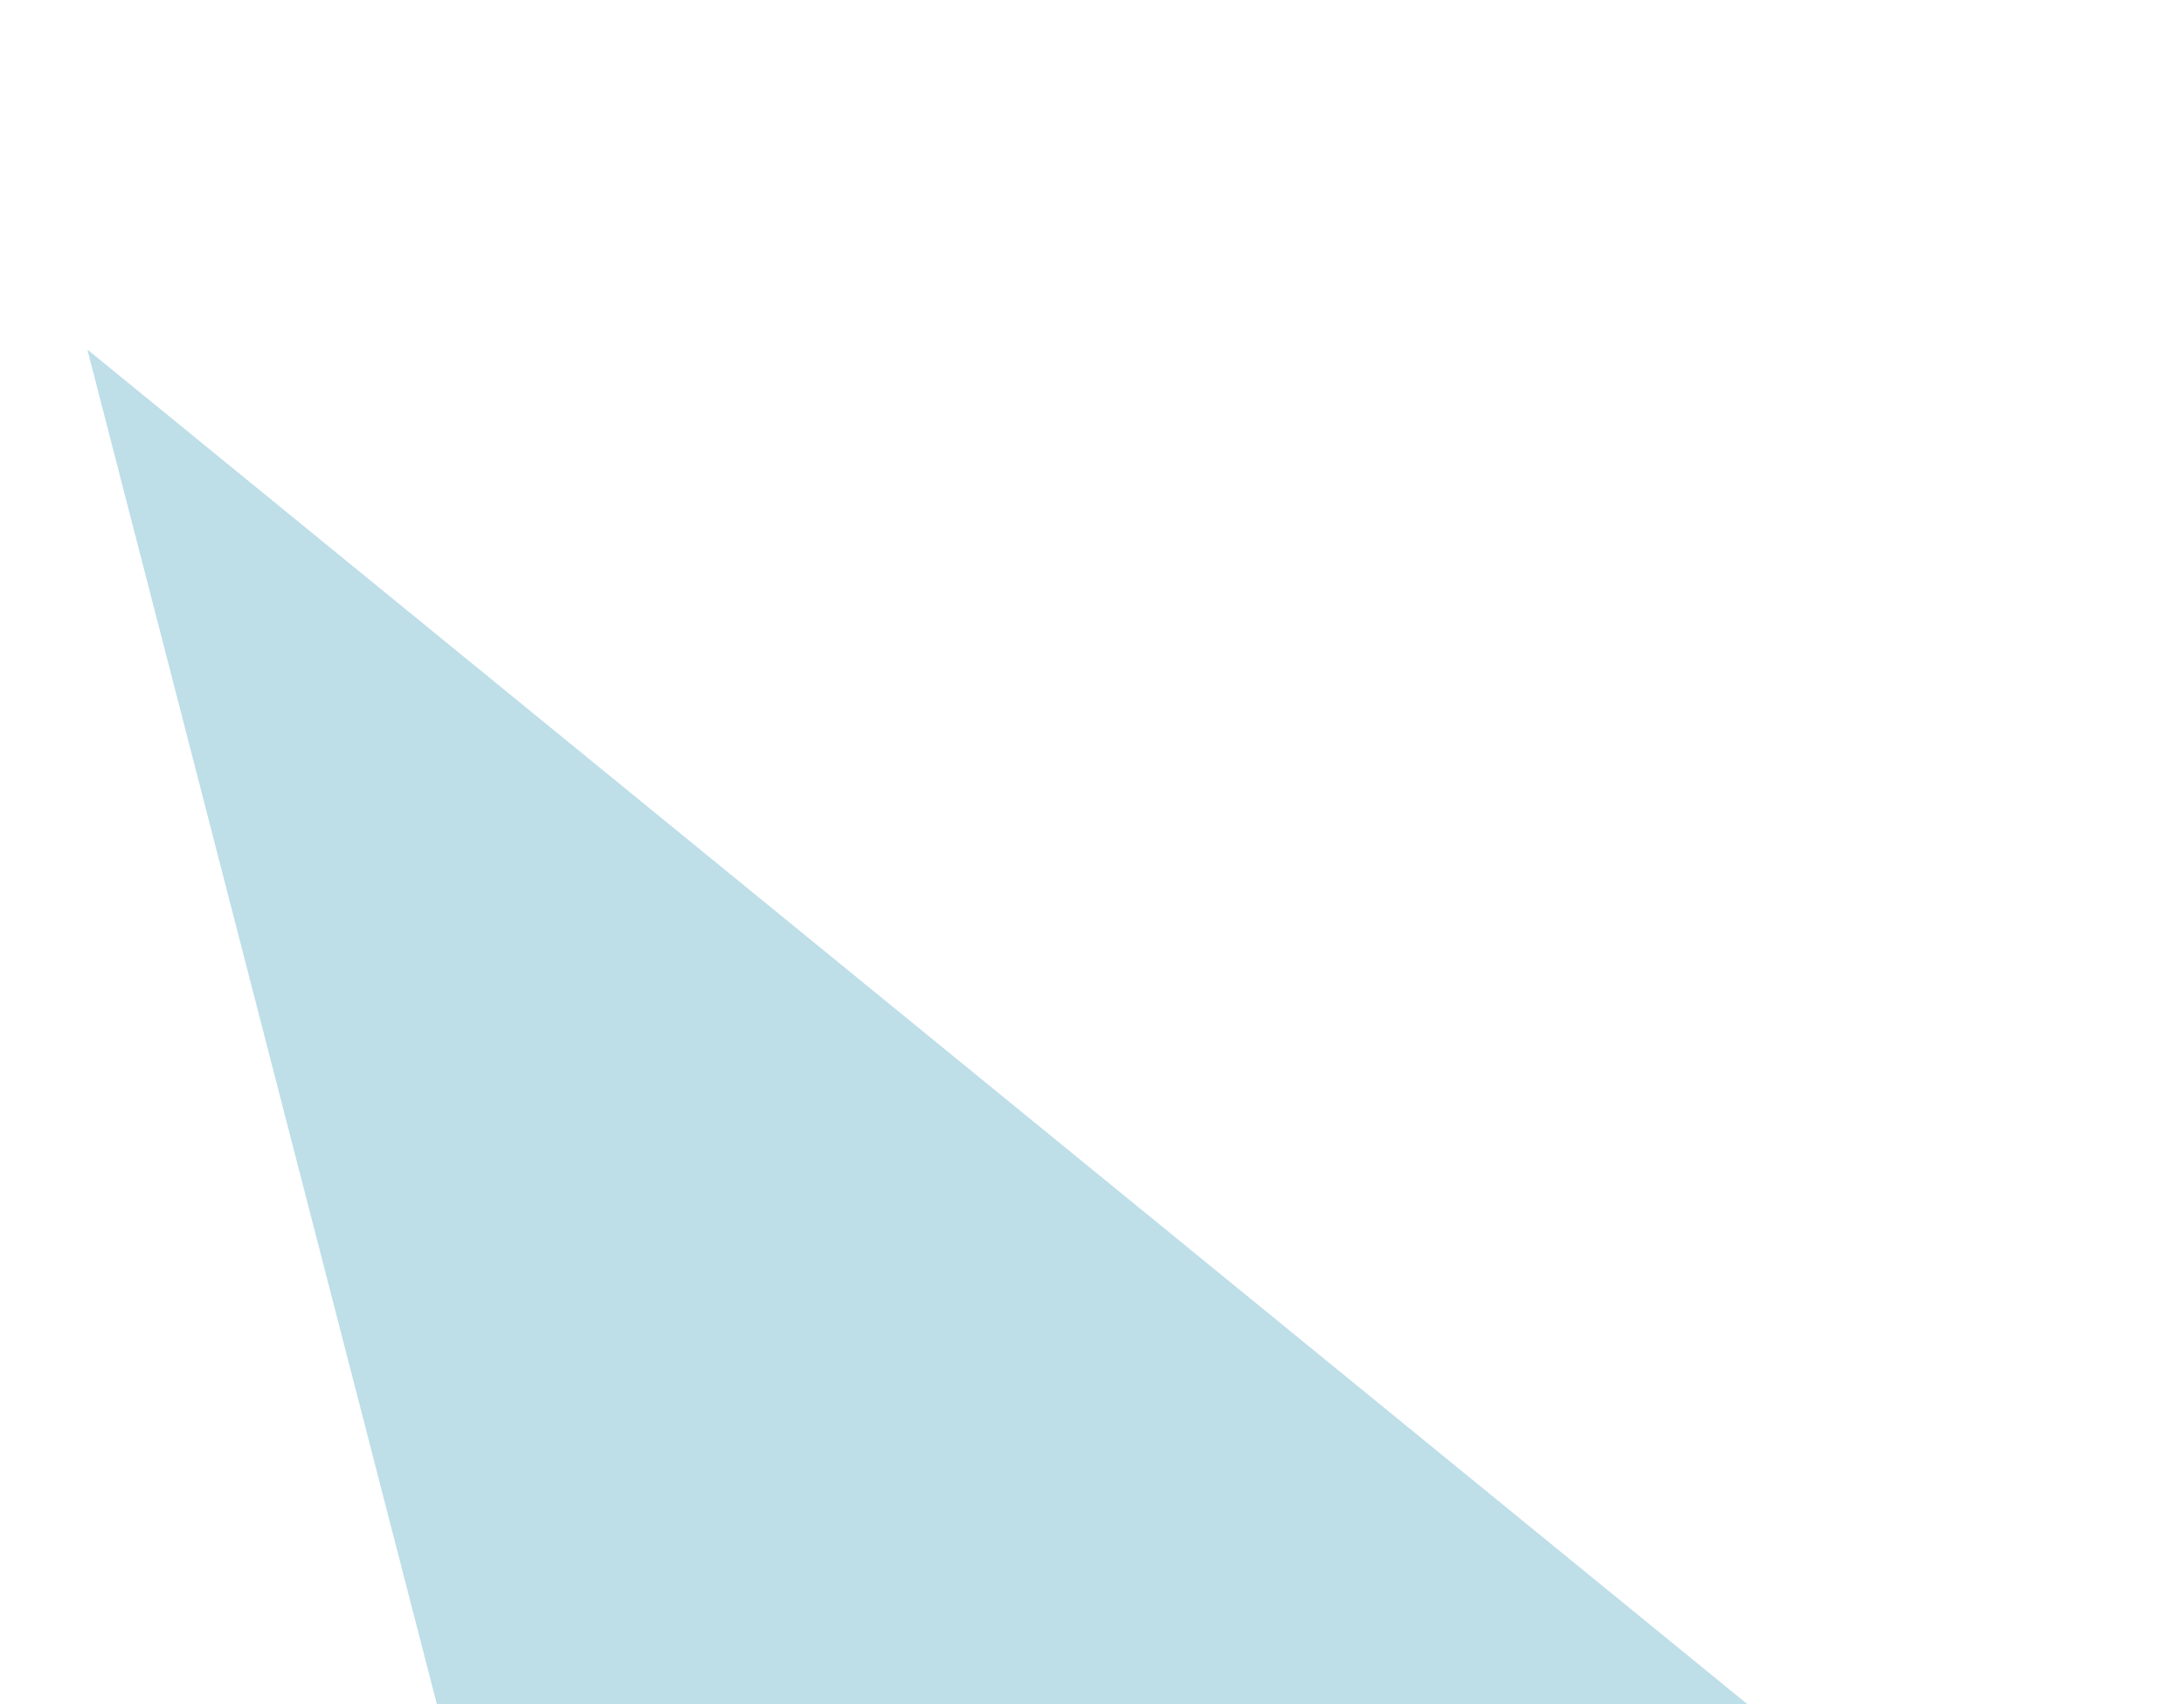
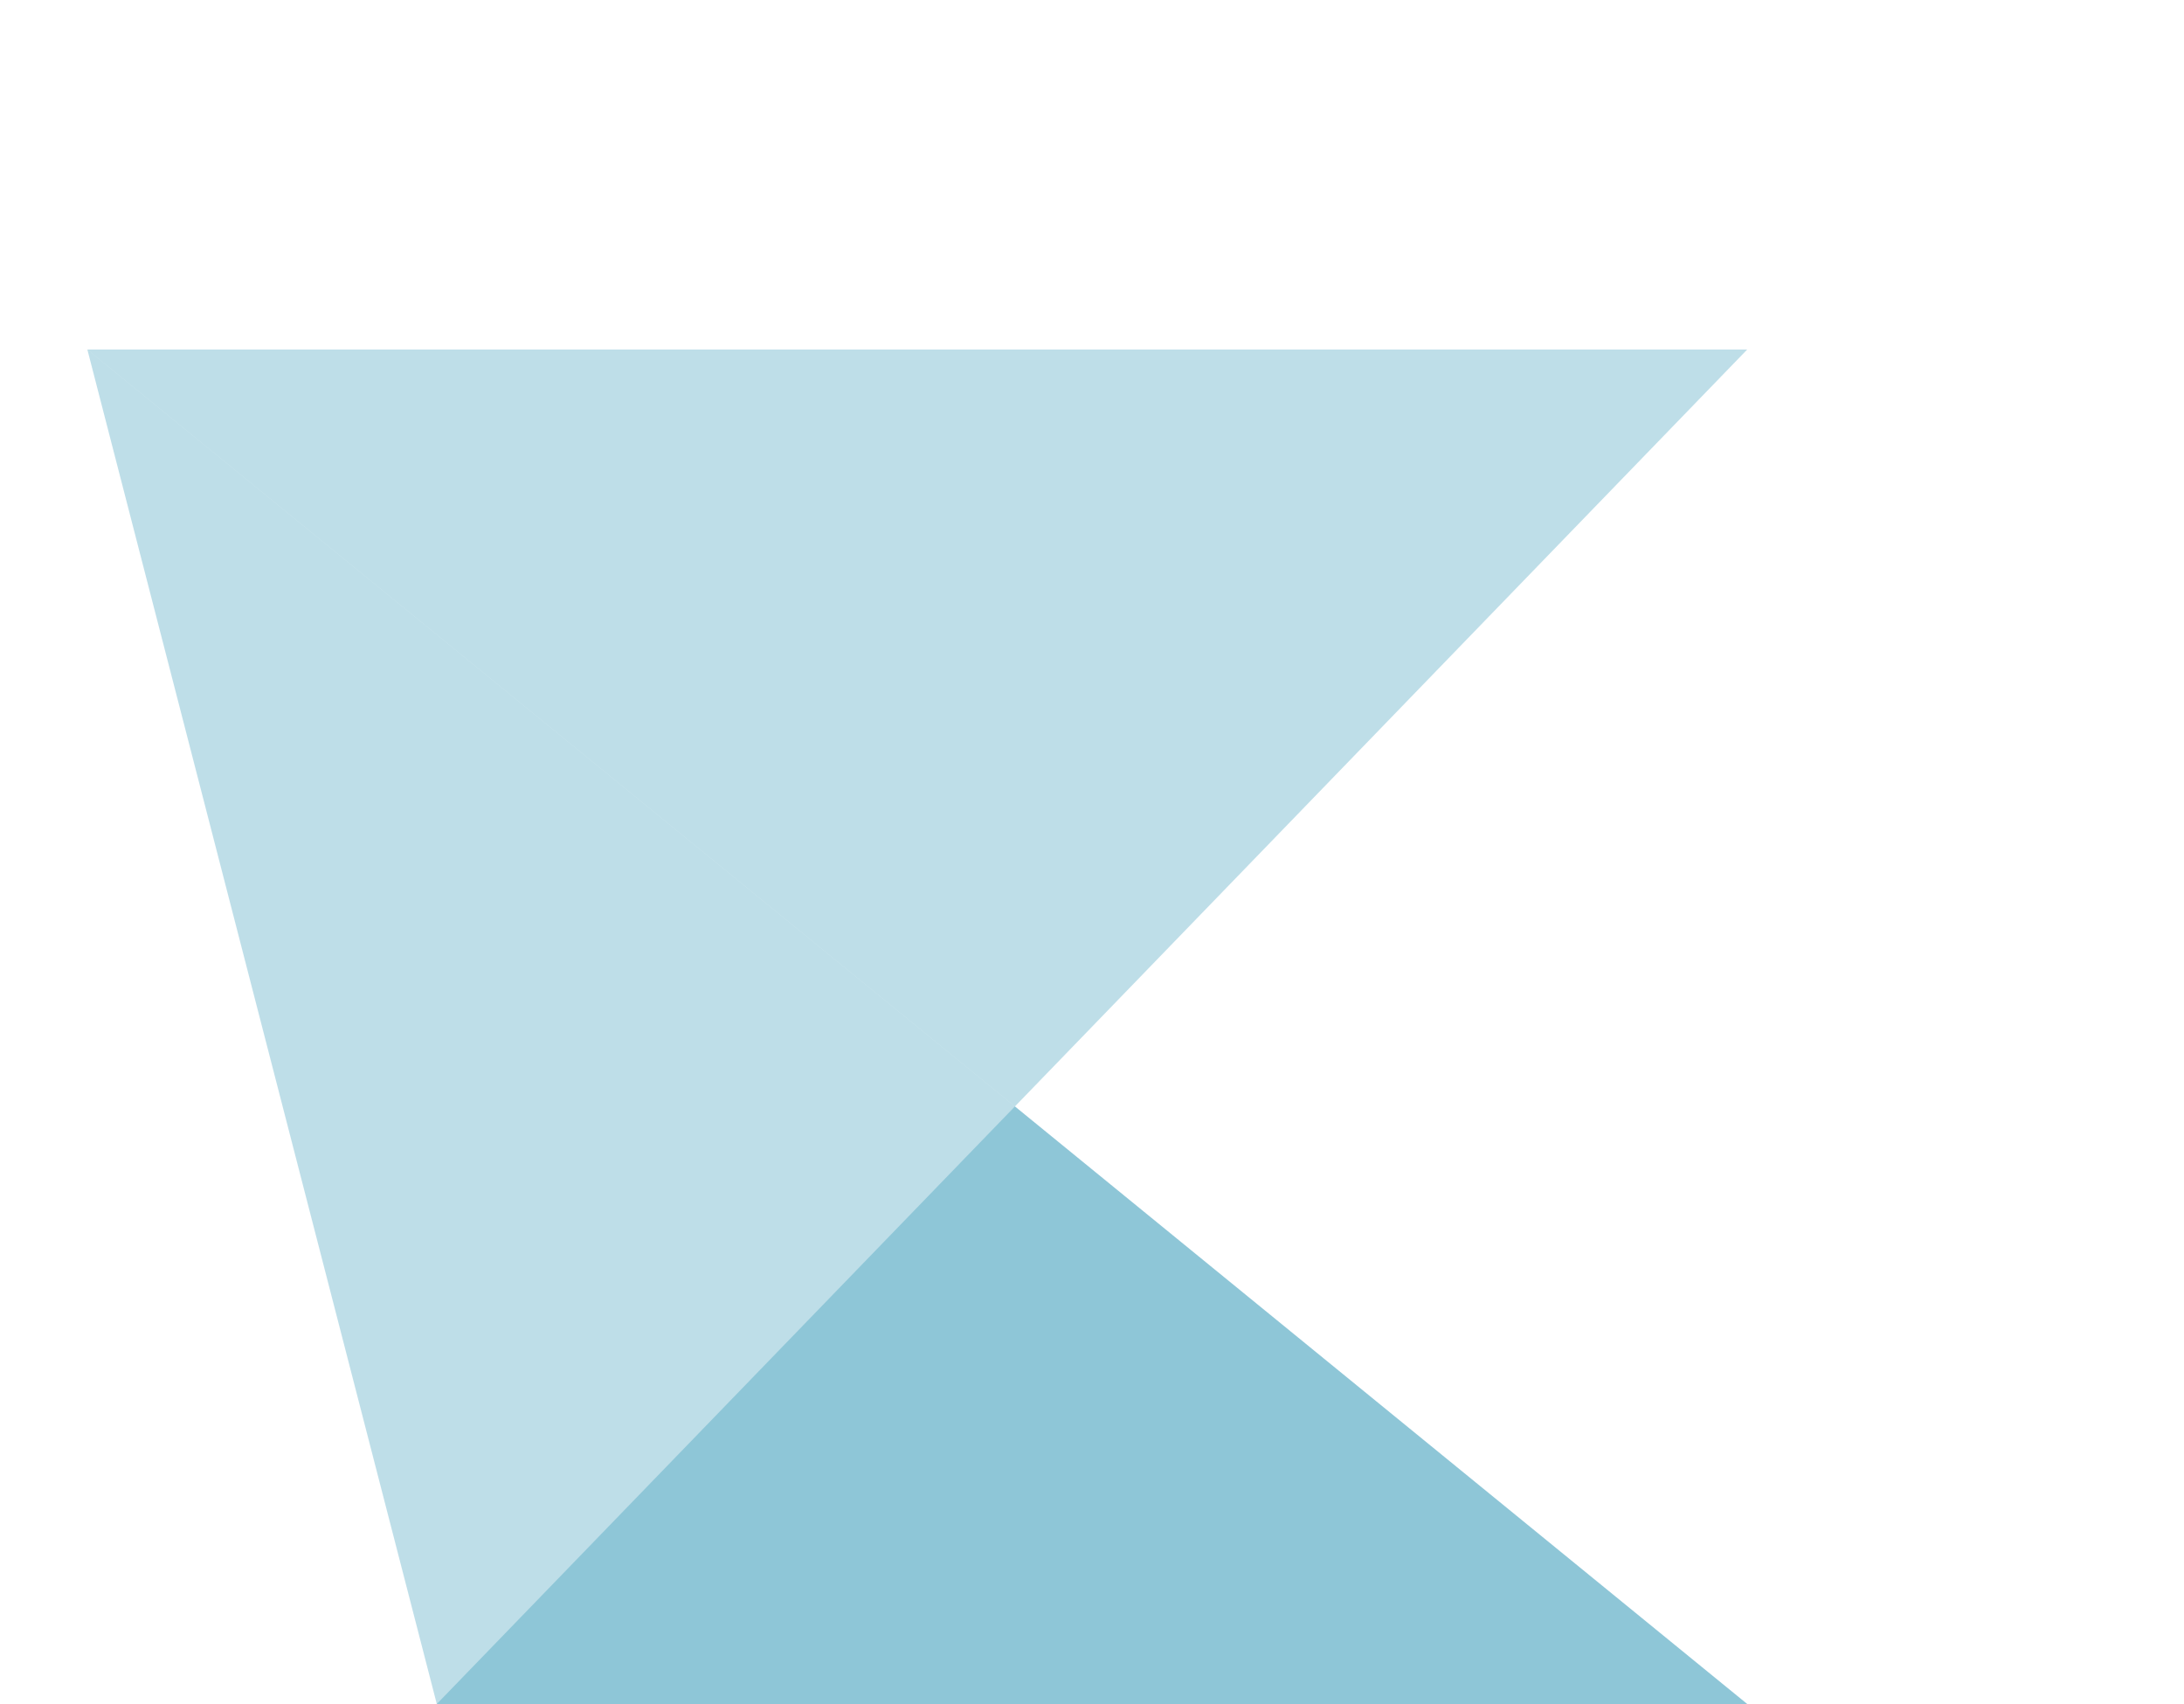
<svg xmlns="http://www.w3.org/2000/svg" width="50px" height="39px" viewBox="0 0 50 39" version="1.1">
  <g id="WiP" stroke="none" stroke-width="1" fill="none" fill-rule="evenodd">
    <g id="Artboard" transform="translate(-90, -38)">
      <g id="Group" transform="translate(90, 38)">
        <polygon id="Triangle" fill-opacity="0.263" fill="#0A83A8" points="2 8 40 39 10 39" />
-         <polygon id="Triangle" fill-opacity="0.263" fill="#0A83A8" points="2 8 40 39 10 39 40 8 2" />
+         <polygon id="Triangle" fill-opacity="0.263" fill="#0A83A8" points="2 8 40 39 10 39 40 8" />
      </g>
    </g>
  </g>
</svg>
